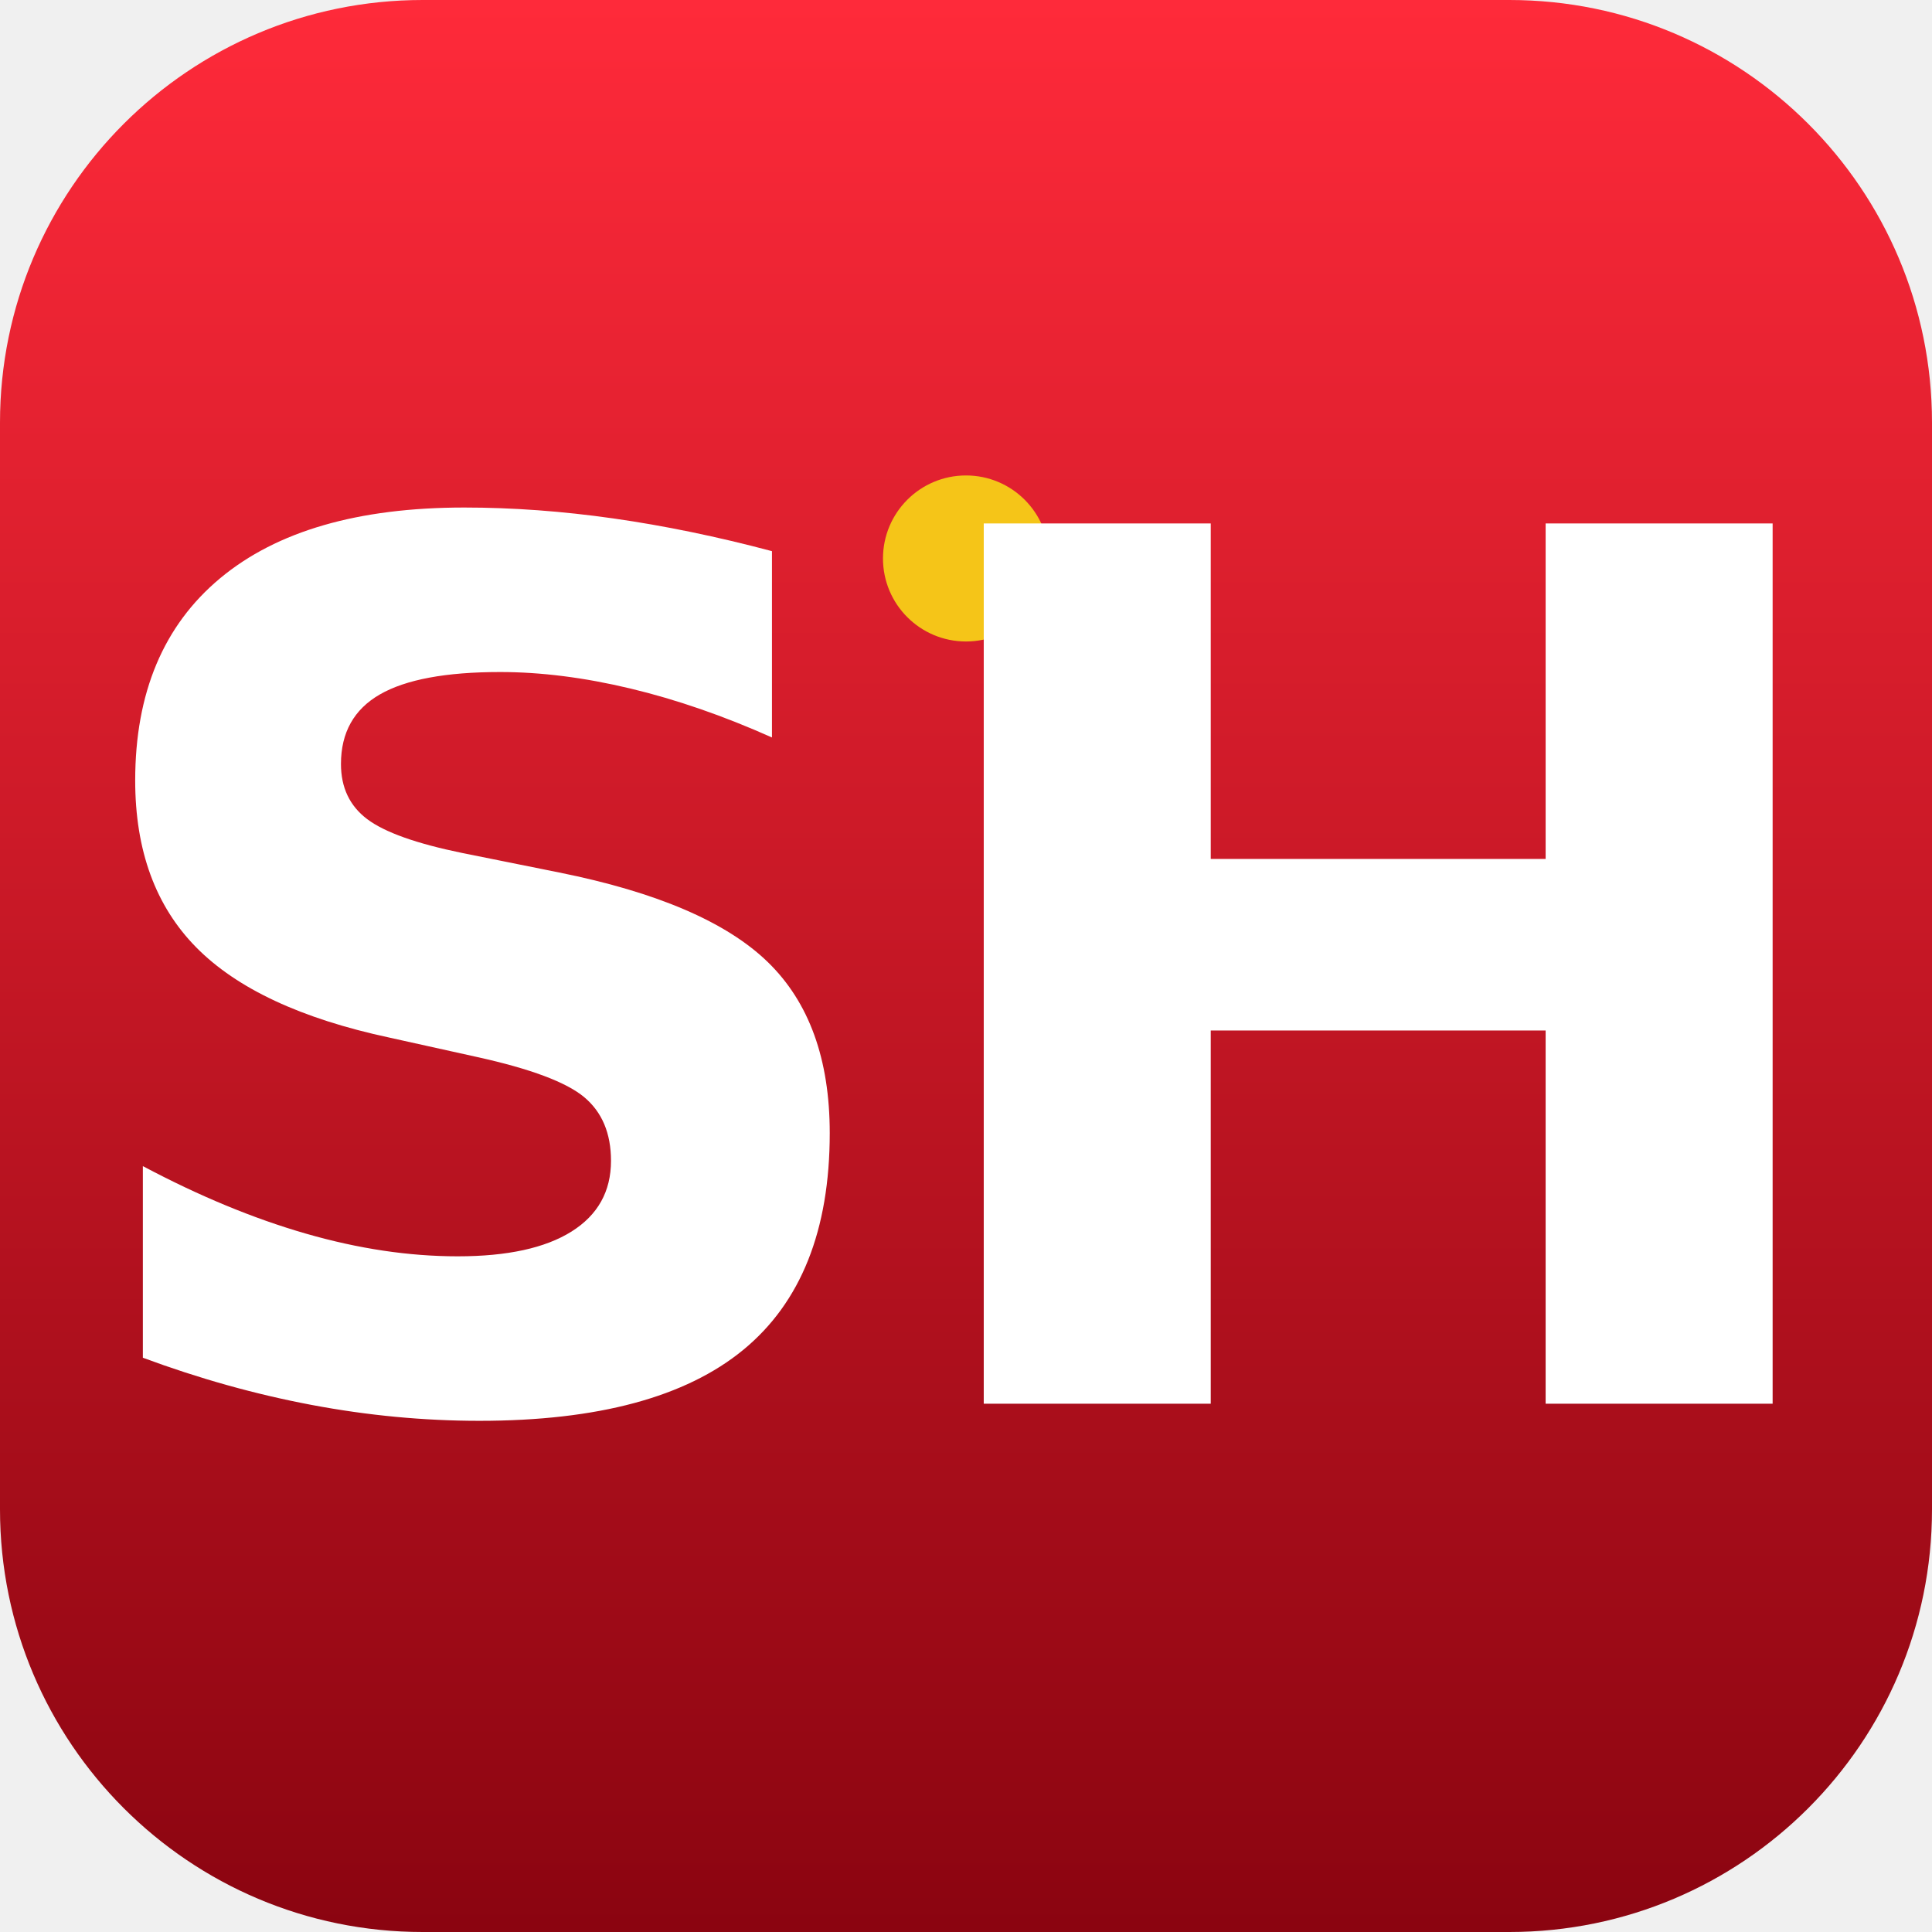
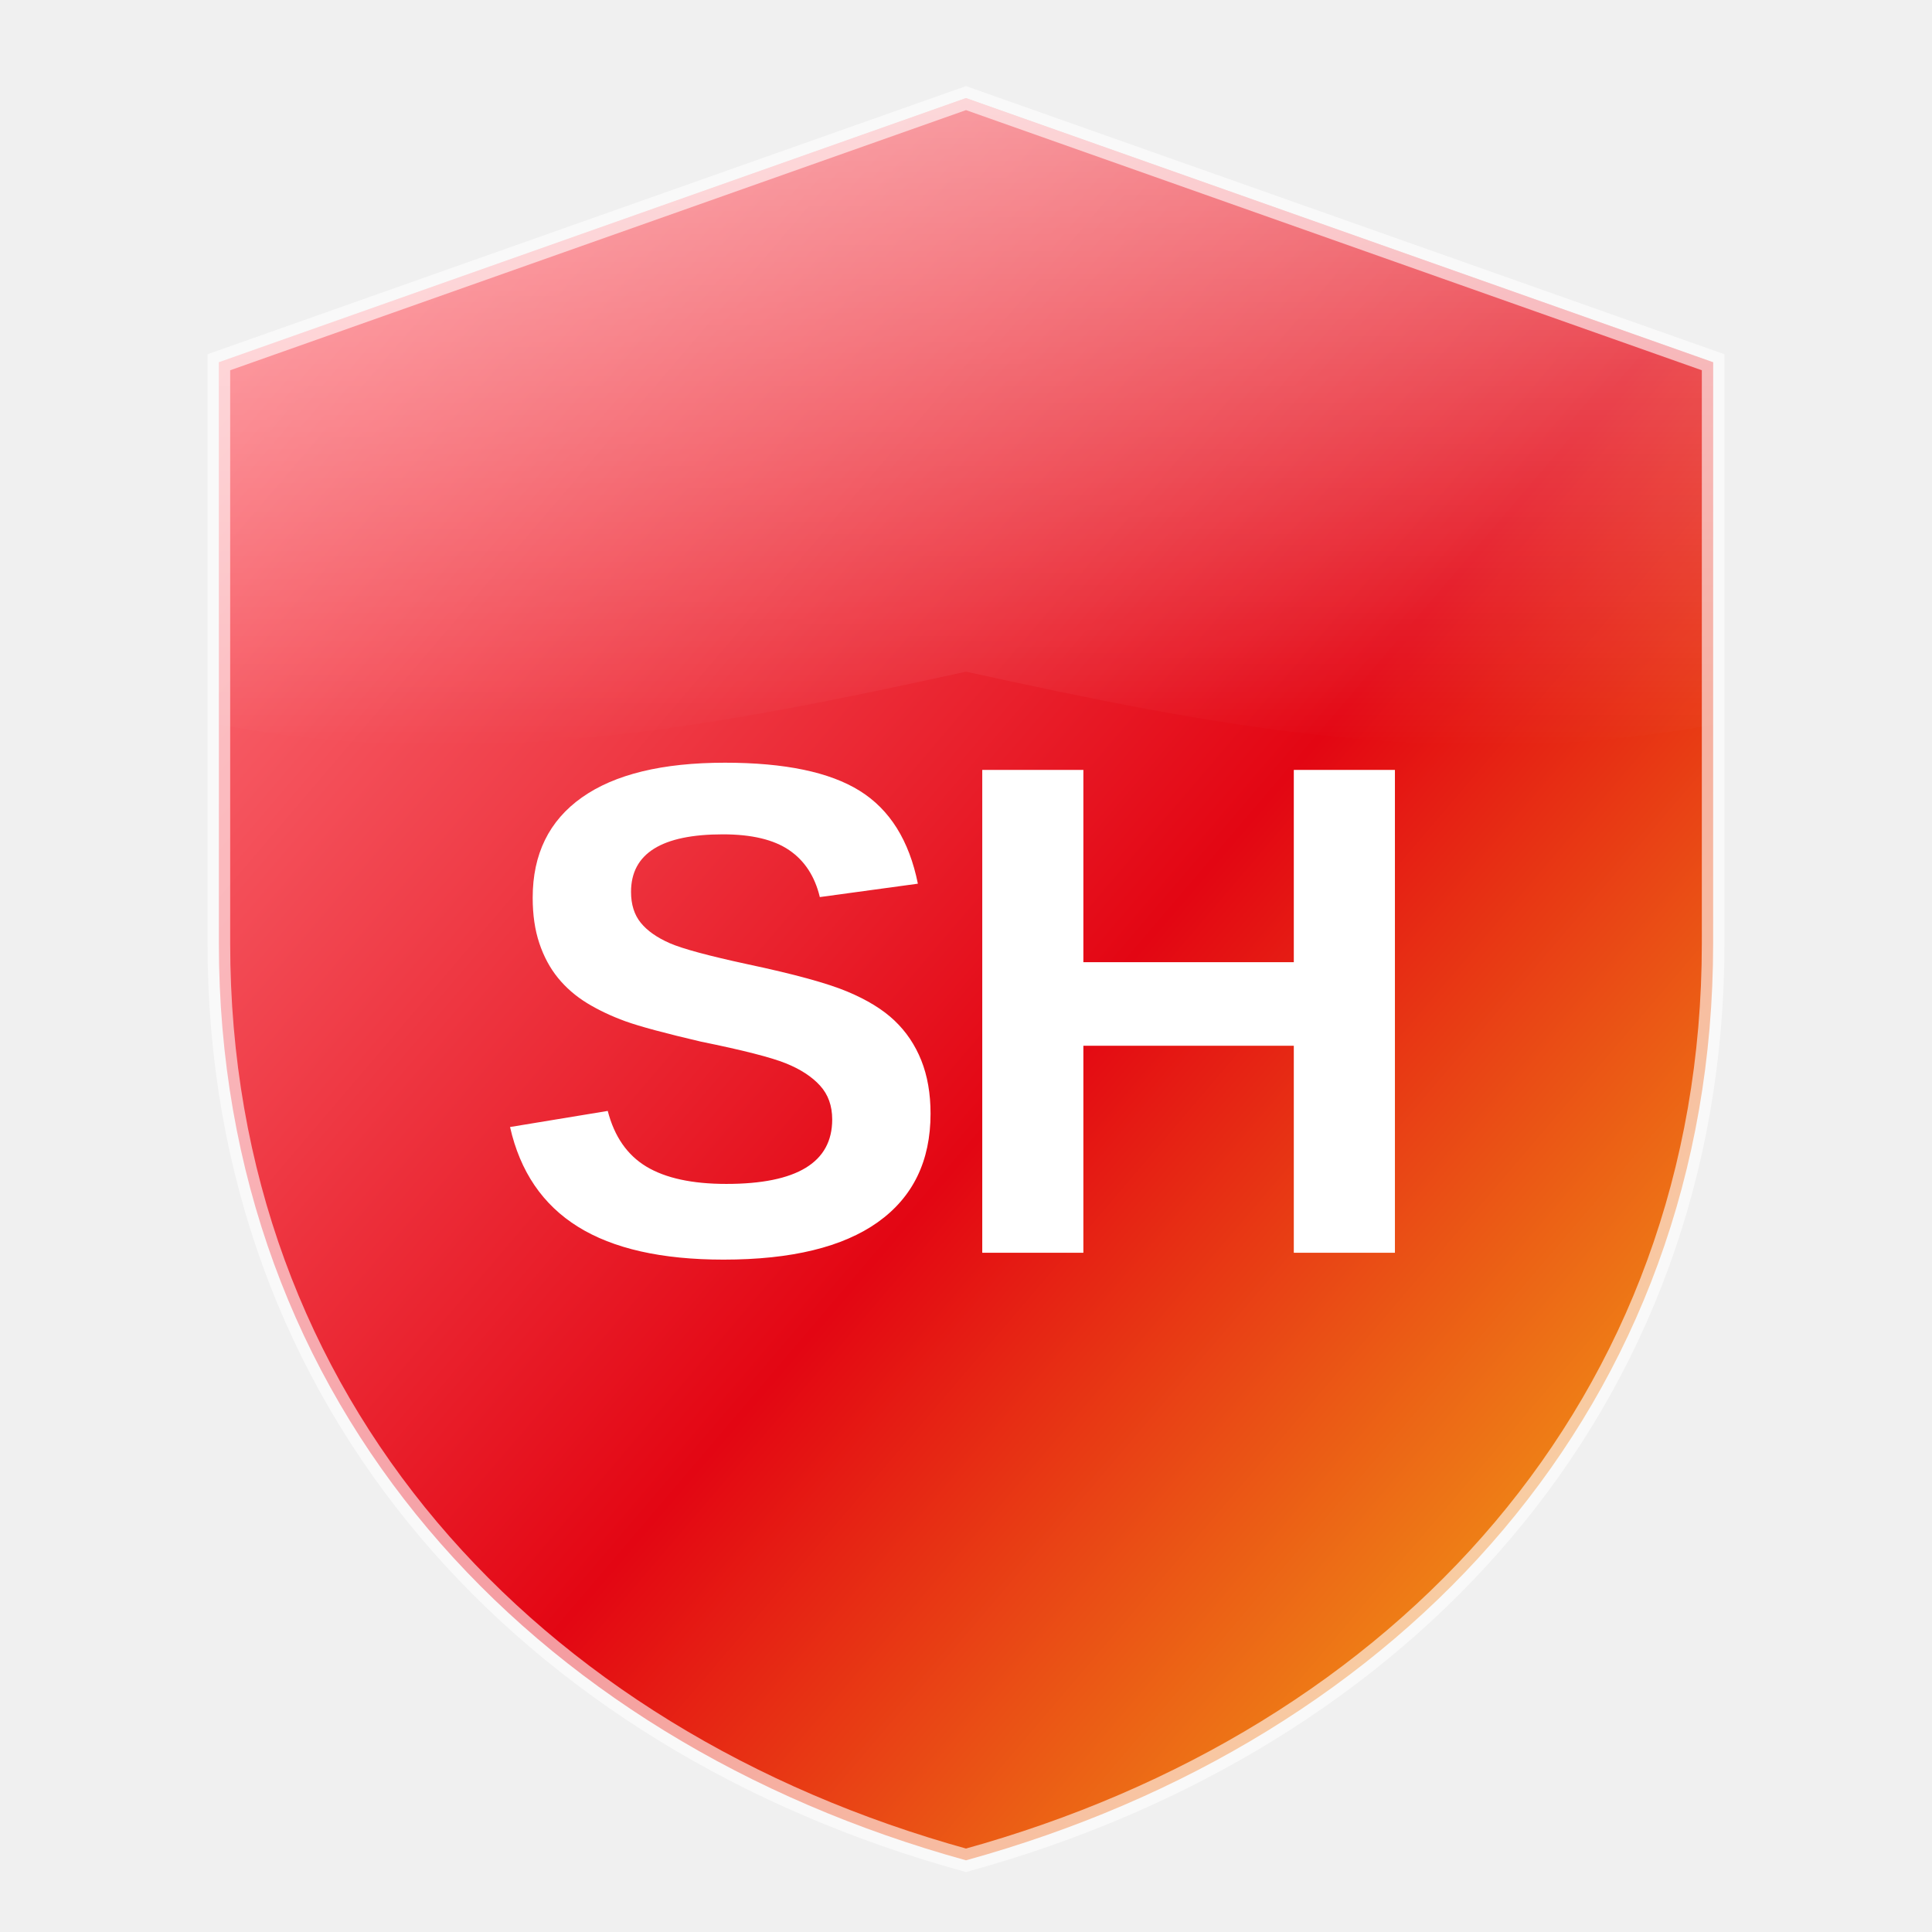
<svg xmlns="http://www.w3.org/2000/svg" viewBox="0 0 512 512">
  <defs>
-     <linearGradient id="bg" x1="0%" y1="0%" x2="0%" y2="100%">
-       <stop offset="0%" stop-color="#ff2a3a" />
-       <stop offset="100%" stop-color="#8a0410" />
+     <linearGradient id="bg" x1="0%" y1="0%" x2="100%" y2="100%">
+       <stop offset="0%" stop-color="#ff8189" />
+       <stop offset="55%" stop-color="#e30613" />
+       <stop offset="100%" stop-color="#f5c518" />
+     </linearGradient>
+     <linearGradient id="shine" x1="0%" y1="0%" x2="0%" y2="100%">
+       <stop offset="0%" stop-color="#ffffff" stop-opacity="0.45" />
+       <stop offset="100%" stop-color="#ffffff" stop-opacity="0" />
    </linearGradient>
  </defs>
-   <rect width="512" height="512" rx="112" fill="url(#bg)" />
-   <circle cx="256" cy="148" r="22" fill="#f5c518" />
-   <text x="256" y="372" text-anchor="middle" font-family="DejaVu Sans, Arial Black, Arial, sans-serif" font-size="320" font-weight="900" fill="white" letter-spacing="-12">SH</text>
+   <path d="M256 26 L454 96 L454 250 C454 372 372 461 256 493 C140 461 58 372 58 250 L58 96 Z" fill="url(#bg)" stroke="#ffffff" stroke-opacity="0.6" stroke-width="6" />
+   <path d="M256 26 L454 96 L454 192 C384 205 320 192 256 178 C192 192 128 205 58 192 L58 96 Z" fill="url(#shine)" />
+   <text x="256" y="332" text-anchor="middle" font-family="Arial Black, Arial, sans-serif" font-size="186" font-weight="900" fill="#ffffff" letter-spacing="-6">SH</text>
</svg>
